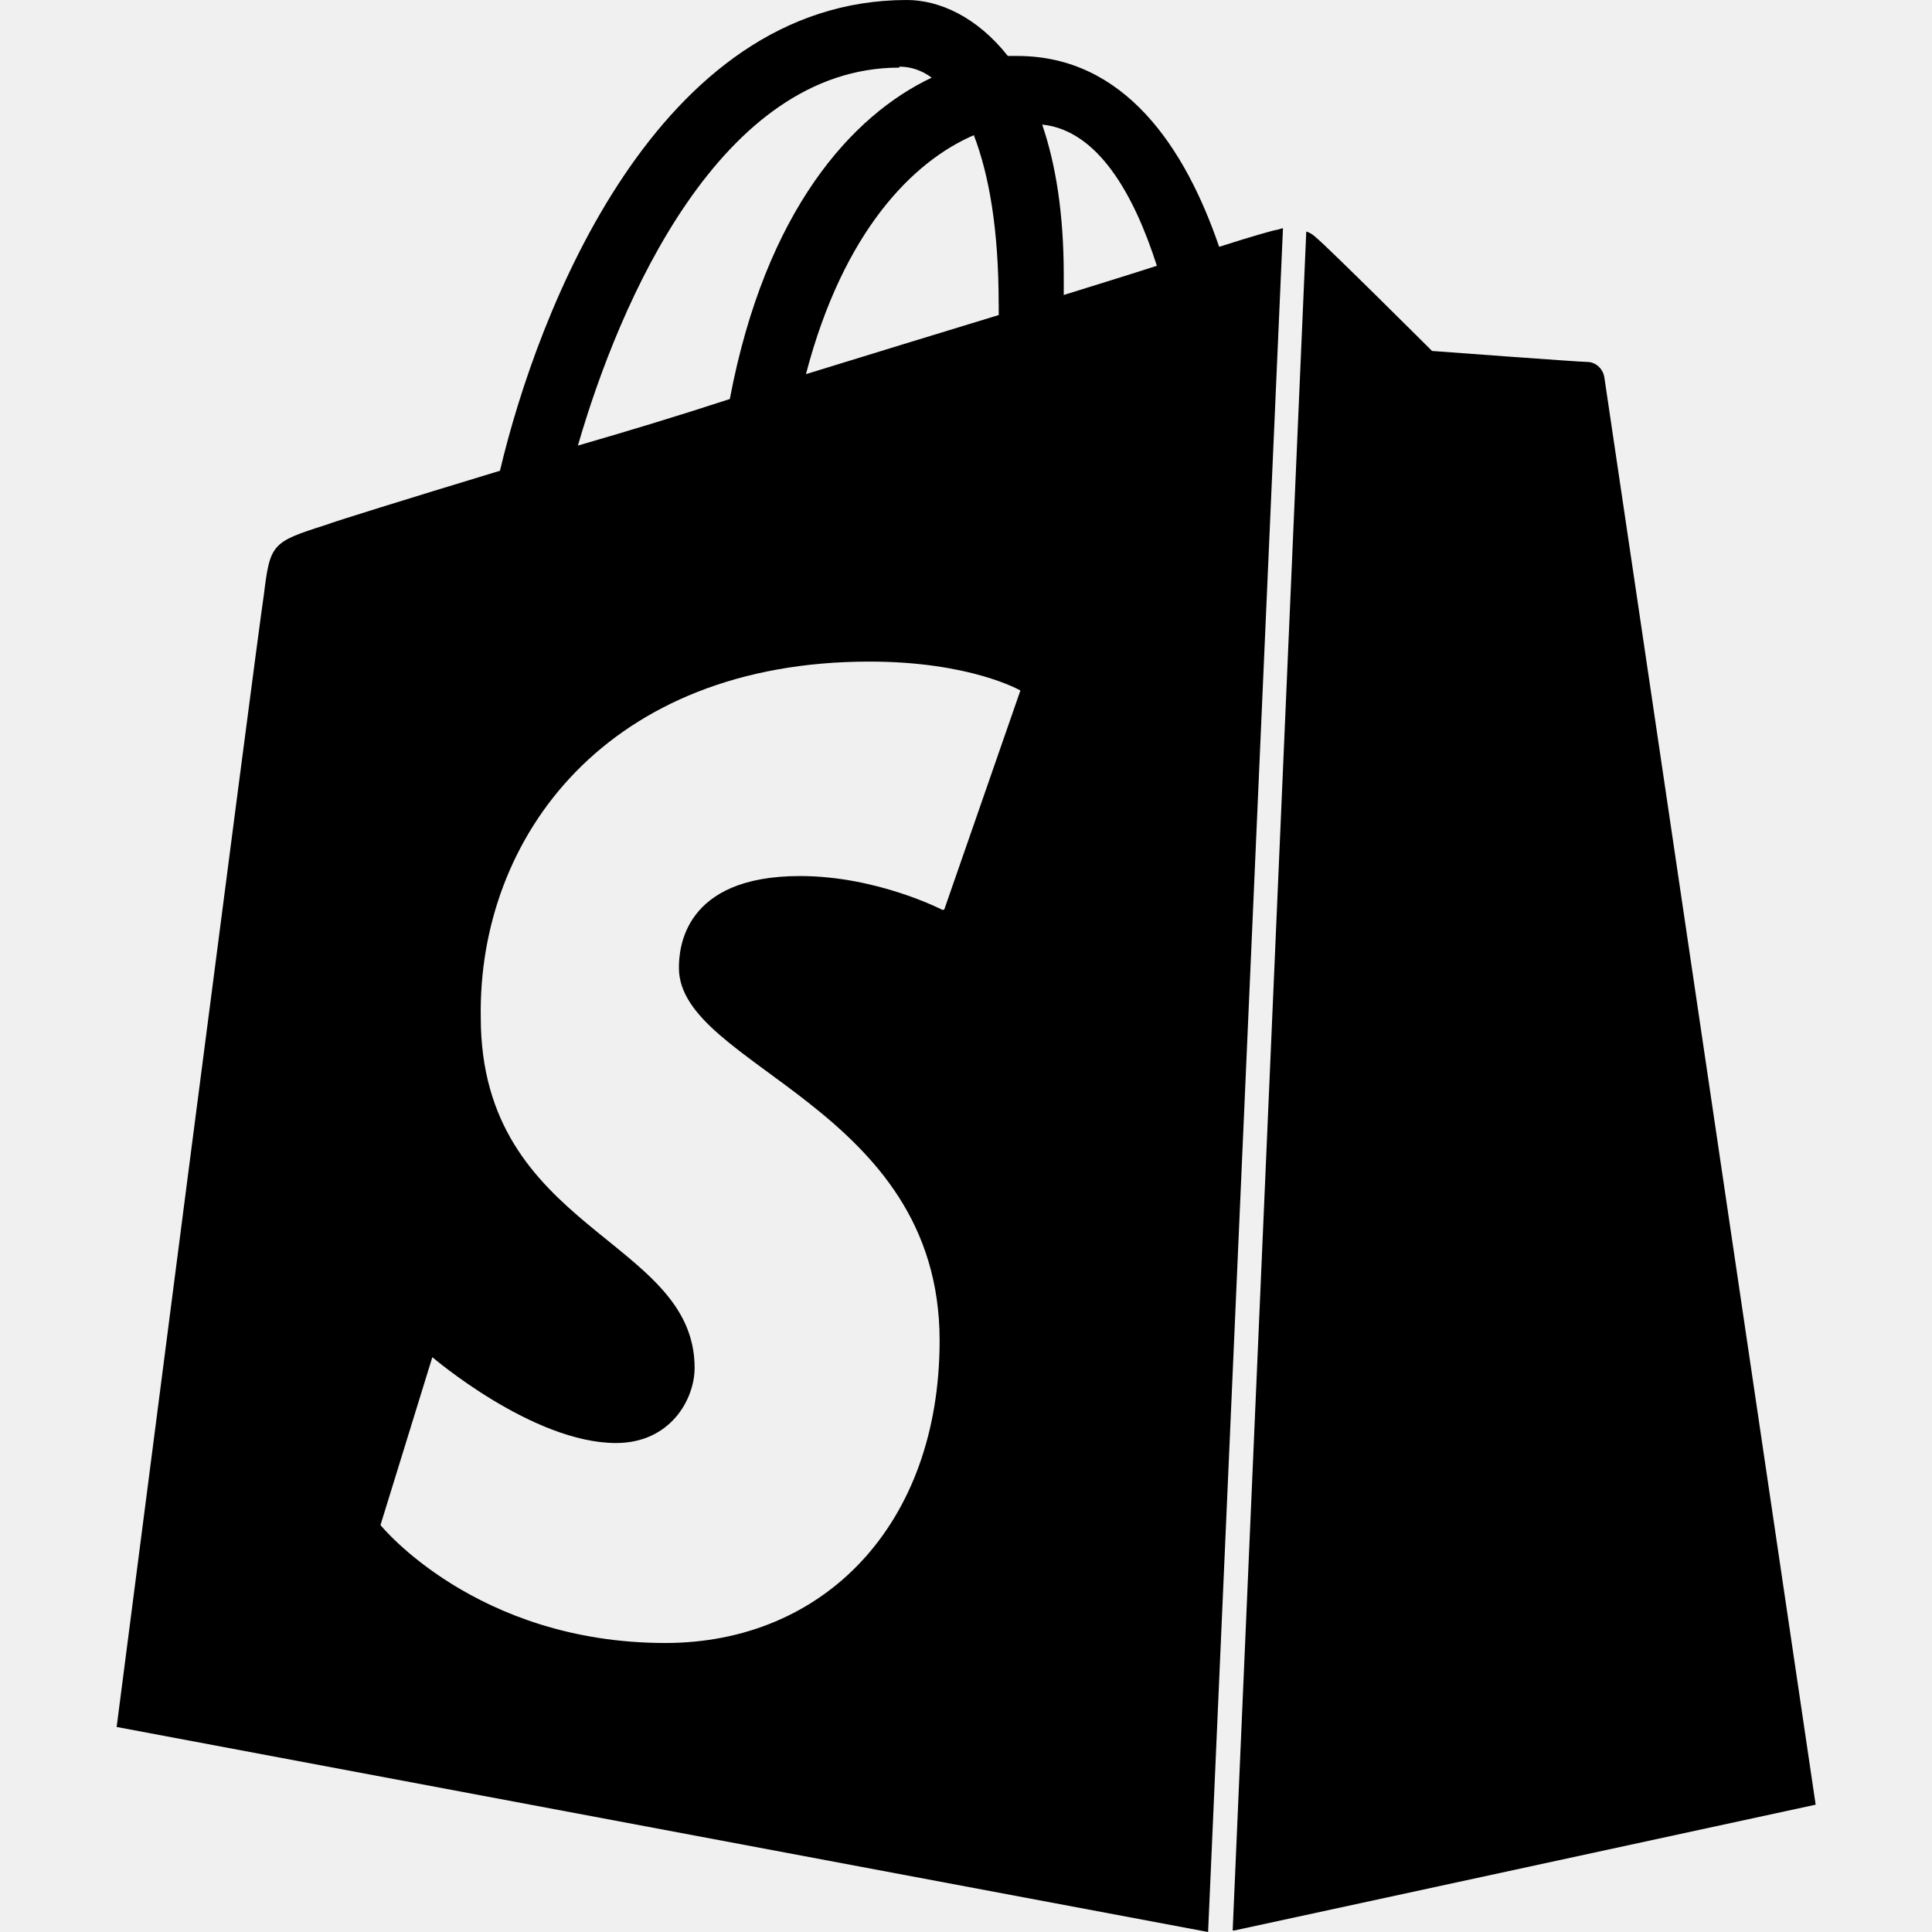
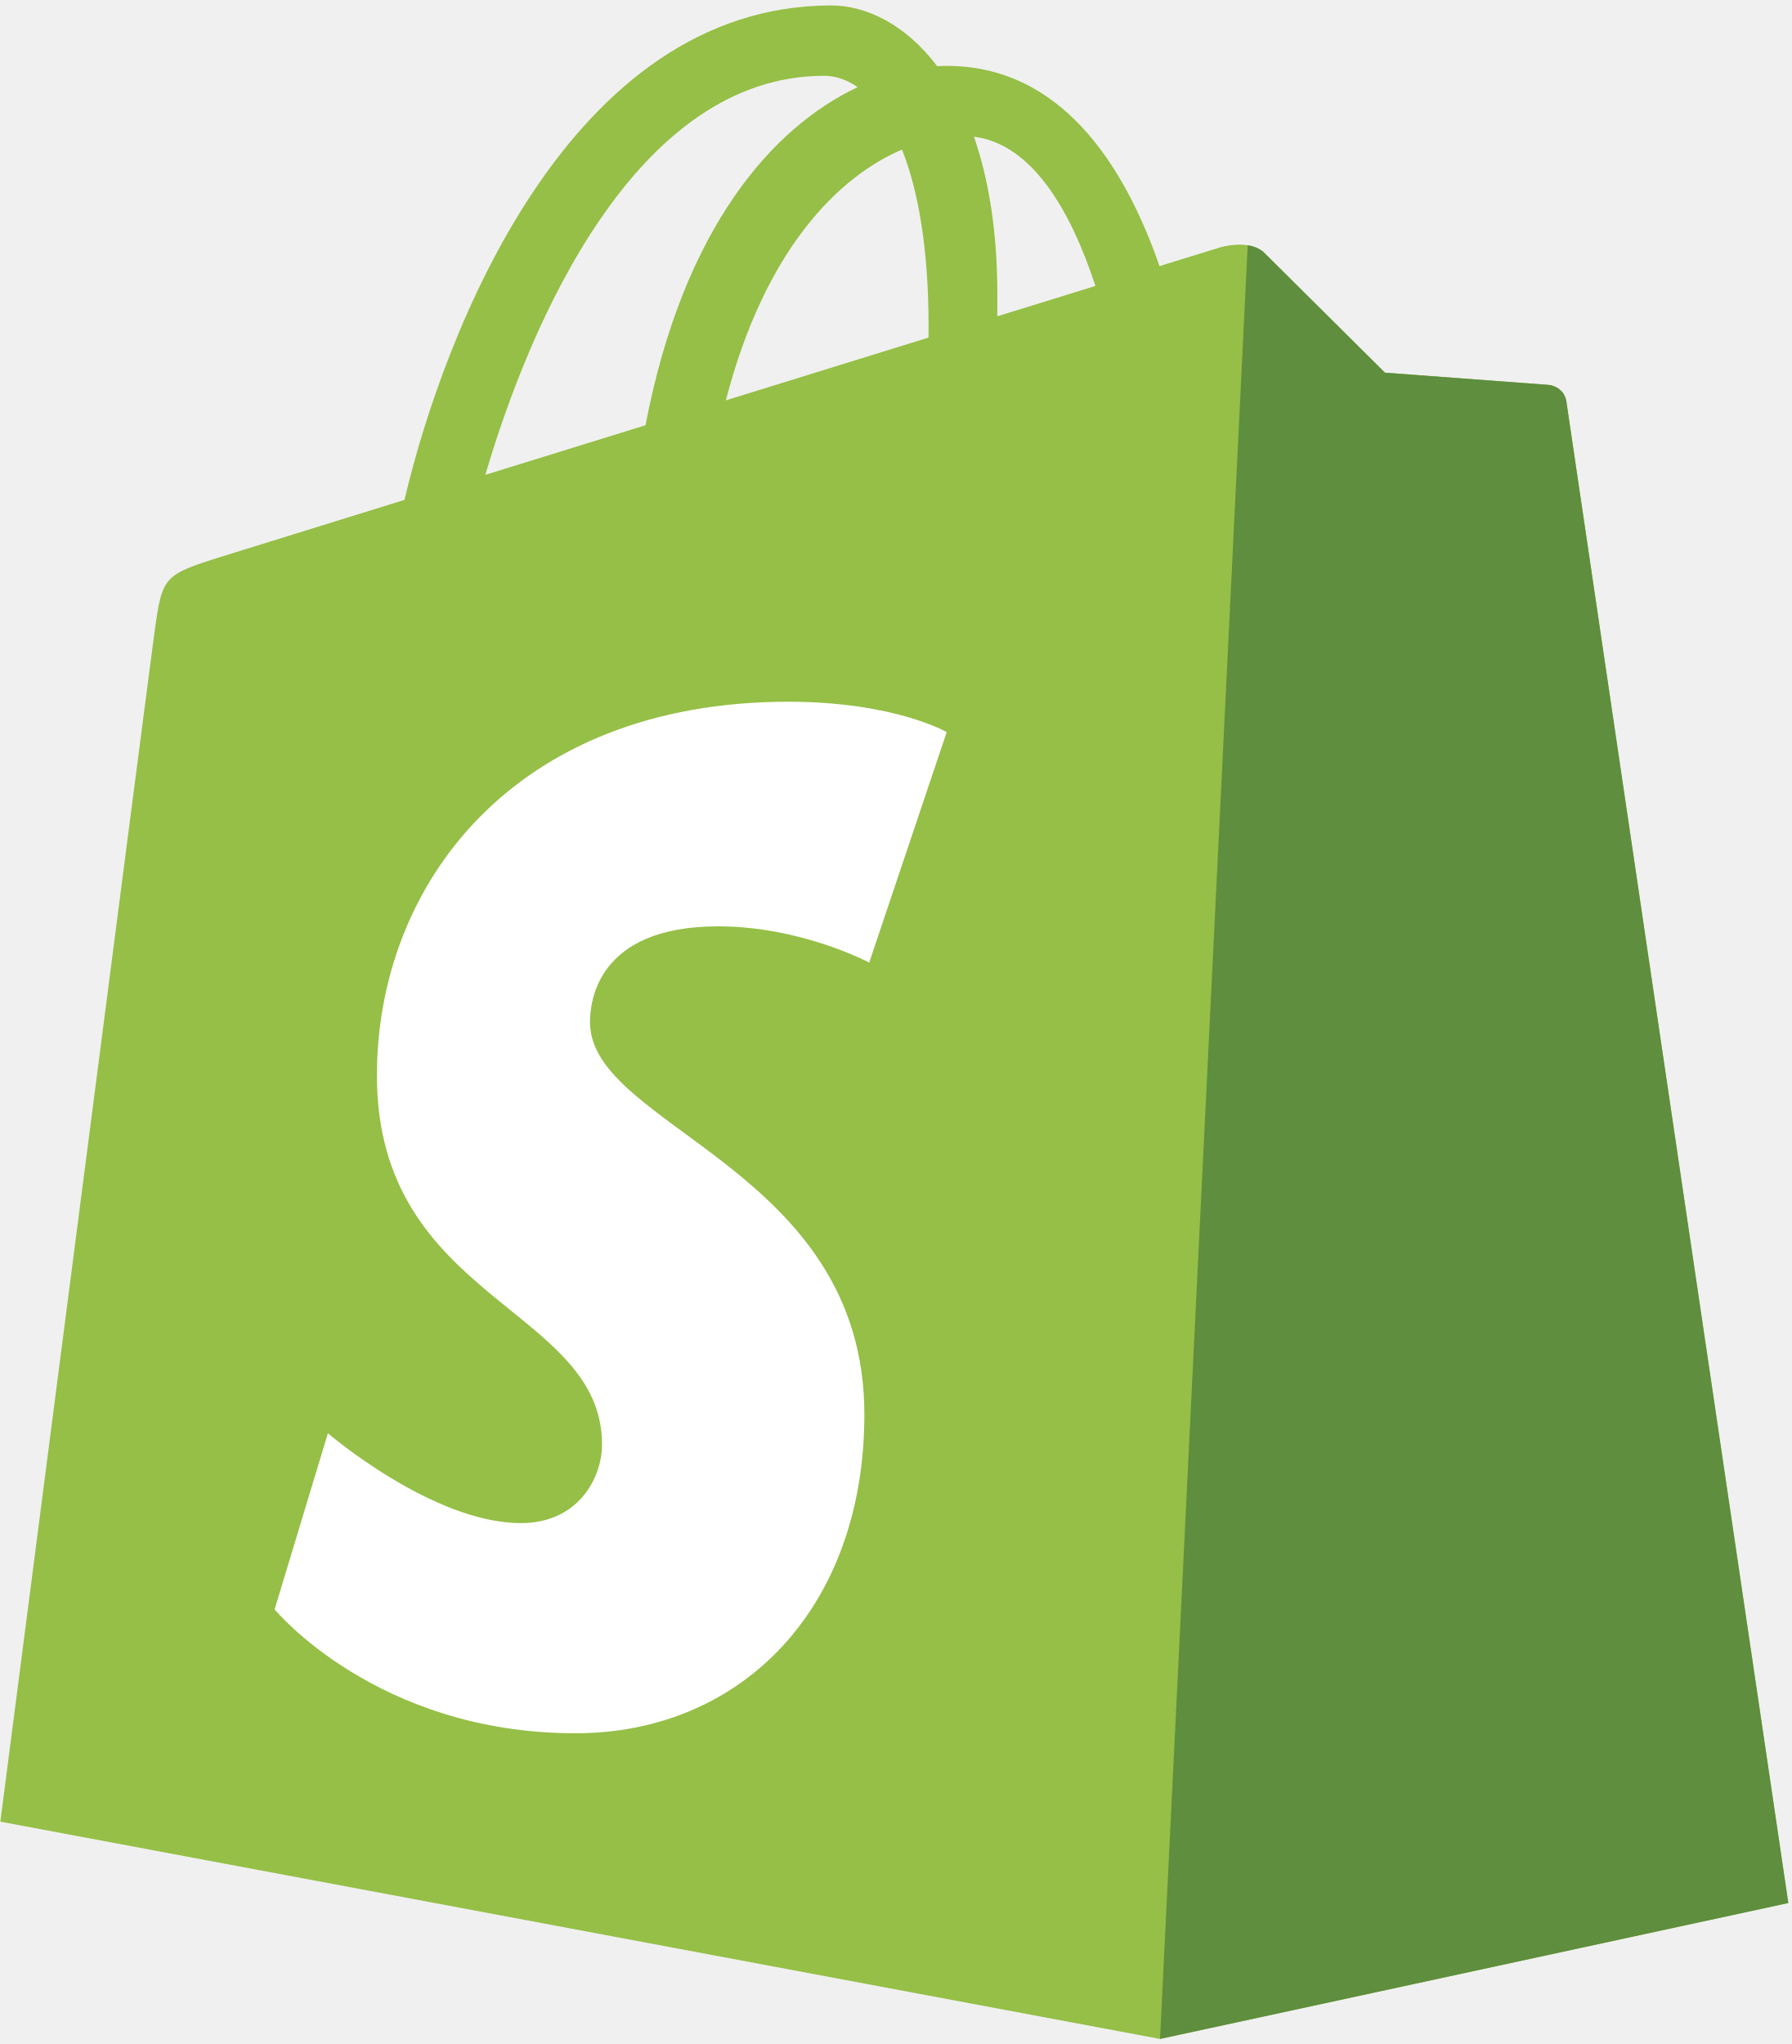
- <svg xmlns="http://www.w3.org/2000/svg" height="32" viewBox="0 0 32 32" width="32">
-   <path d="m20.448 31.974 9.625-2.083s-3.474-23.484-3.5-23.641-.156-.255-.281-.255c-.13 0-2.573-.182-2.573-.182s-1.703-1.698-1.922-1.88c-.057-.052-.099-.078-.161-.099l-1.219 28.141zm-4.833-16.901s-1.083-.563-2.365-.563c-1.932 0-2.005 1.203-2.005 1.521 0 1.641 4.318 2.286 4.318 6.172 0 3.057-1.922 5.01-4.542 5.01-3.141 0-4.719-1.953-4.719-1.953l.859-2.781s1.661 1.422 3.042 1.422c.901 0 1.302-.724 1.302-1.245 0-2.156-3.542-2.255-3.542-5.807-.047-2.984 2.094-5.891 6.438-5.891 1.677 0 2.5.479 2.5.479l-1.26 3.625zm-.719-13.969c.177 0 .359.052.536.182-1.313.62-2.75 2.188-3.344 5.323-.875.286-1.724.542-2.516.771.688-2.38 2.359-6.26 5.323-6.26zm1.646 3.932v.182c-1.005.307-2.115.646-3.193.979.62-2.37 1.776-3.526 2.781-3.958.255.667.411 1.568.411 2.797zm.718-2.973c.922.094 1.521 1.151 1.901 2.339-.464.151-.979.307-1.542.484v-.333c0-1.005-.13-1.828-.359-2.495zm3.99 1.718c-.031 0-.083.026-.104.026-.026 0-.385.099-.953.281-.563-1.646-1.568-3.161-3.344-3.161h-.156c-.51-.646-1.135-.927-1.672-.927-4.141 0-6.12 5.172-6.74 7.797-1.594.484-2.75.844-2.88.896-.901.286-.927.313-1.031 1.161-.099.615-2.438 18.75-2.438 18.75l18.078 3.396z" />
+ <svg xmlns="http://www.w3.org/2000/svg" width="2192" height="2500" viewBox="0 0 256 292" preserveAspectRatio="xMidYMid">
+   <path d="M223.774 57.34c-.201-1.46-1.48-2.268-2.537-2.357-1.055-.088-23.383-1.743-23.383-1.743s-15.507-15.395-17.209-17.099c-1.703-1.703-5.029-1.185-6.32-.805-.19.056-3.388 1.043-8.678 2.68-5.18-14.906-14.322-28.604-30.405-28.604-.444 0-.901.018-1.358.044C129.31 3.407 123.644.779 118.75.779c-37.465 0-55.364 46.835-60.976 70.635-14.558 4.511-24.9 7.718-26.221 8.133-8.126 2.549-8.383 2.805-9.45 10.462C21.3 95.806.038 260.235.038 260.235l165.678 31.042 89.77-19.42S223.973 58.8 223.775 57.34zM156.49 40.848l-14.019 4.339c.005-.988.01-1.96.01-3.023 0-9.264-1.286-16.723-3.349-22.636 8.287 1.04 13.806 10.469 17.358 21.32zm-27.638-19.483c2.304 5.773 3.802 14.058 3.802 25.238 0 .572-.005 1.095-.01 1.624-9.117 2.824-19.024 5.89-28.953 8.966 5.575-21.516 16.025-31.908 25.161-35.828zm-11.131-10.537c1.617 0 3.246.549 4.805 1.622-12.007 5.65-24.877 19.88-30.312 48.297l-22.886 7.088C75.694 46.16 90.81 10.828 117.72 10.828z" fill="#95BF46" />
+   <path d="M221.237 54.983c-1.055-.088-23.383-1.743-23.383-1.743s-15.507-15.395-17.209-17.099c-.637-.634-1.496-.959-2.394-1.099l-12.527 256.233 89.762-19.418S223.972 58.8 223.774 57.34c-.201-1.46-1.48-2.268-2.537-2.357" fill="#5E8E3E" />
+   <path d="M135.242 104.585l-11.069 32.926s-9.698-5.176-21.586-5.176c-17.428 0-18.305 10.937-18.305 13.693 0 15.038 39.2 20.8 39.2 56.024 0 27.713-17.577 45.558-41.277 45.558-28.44 0-42.984-17.7-42.984-17.7l7.615-25.16s14.95 12.835 27.565 12.835c8.243 0 11.596-6.49 11.596-11.232 0-19.616-32.16-20.491-32.16-52.724 0-27.129 19.472-53.382 58.778-53.382 15.145 0 22.627 4.338 22.627 4.338" fill="#FFF" />
</svg>
